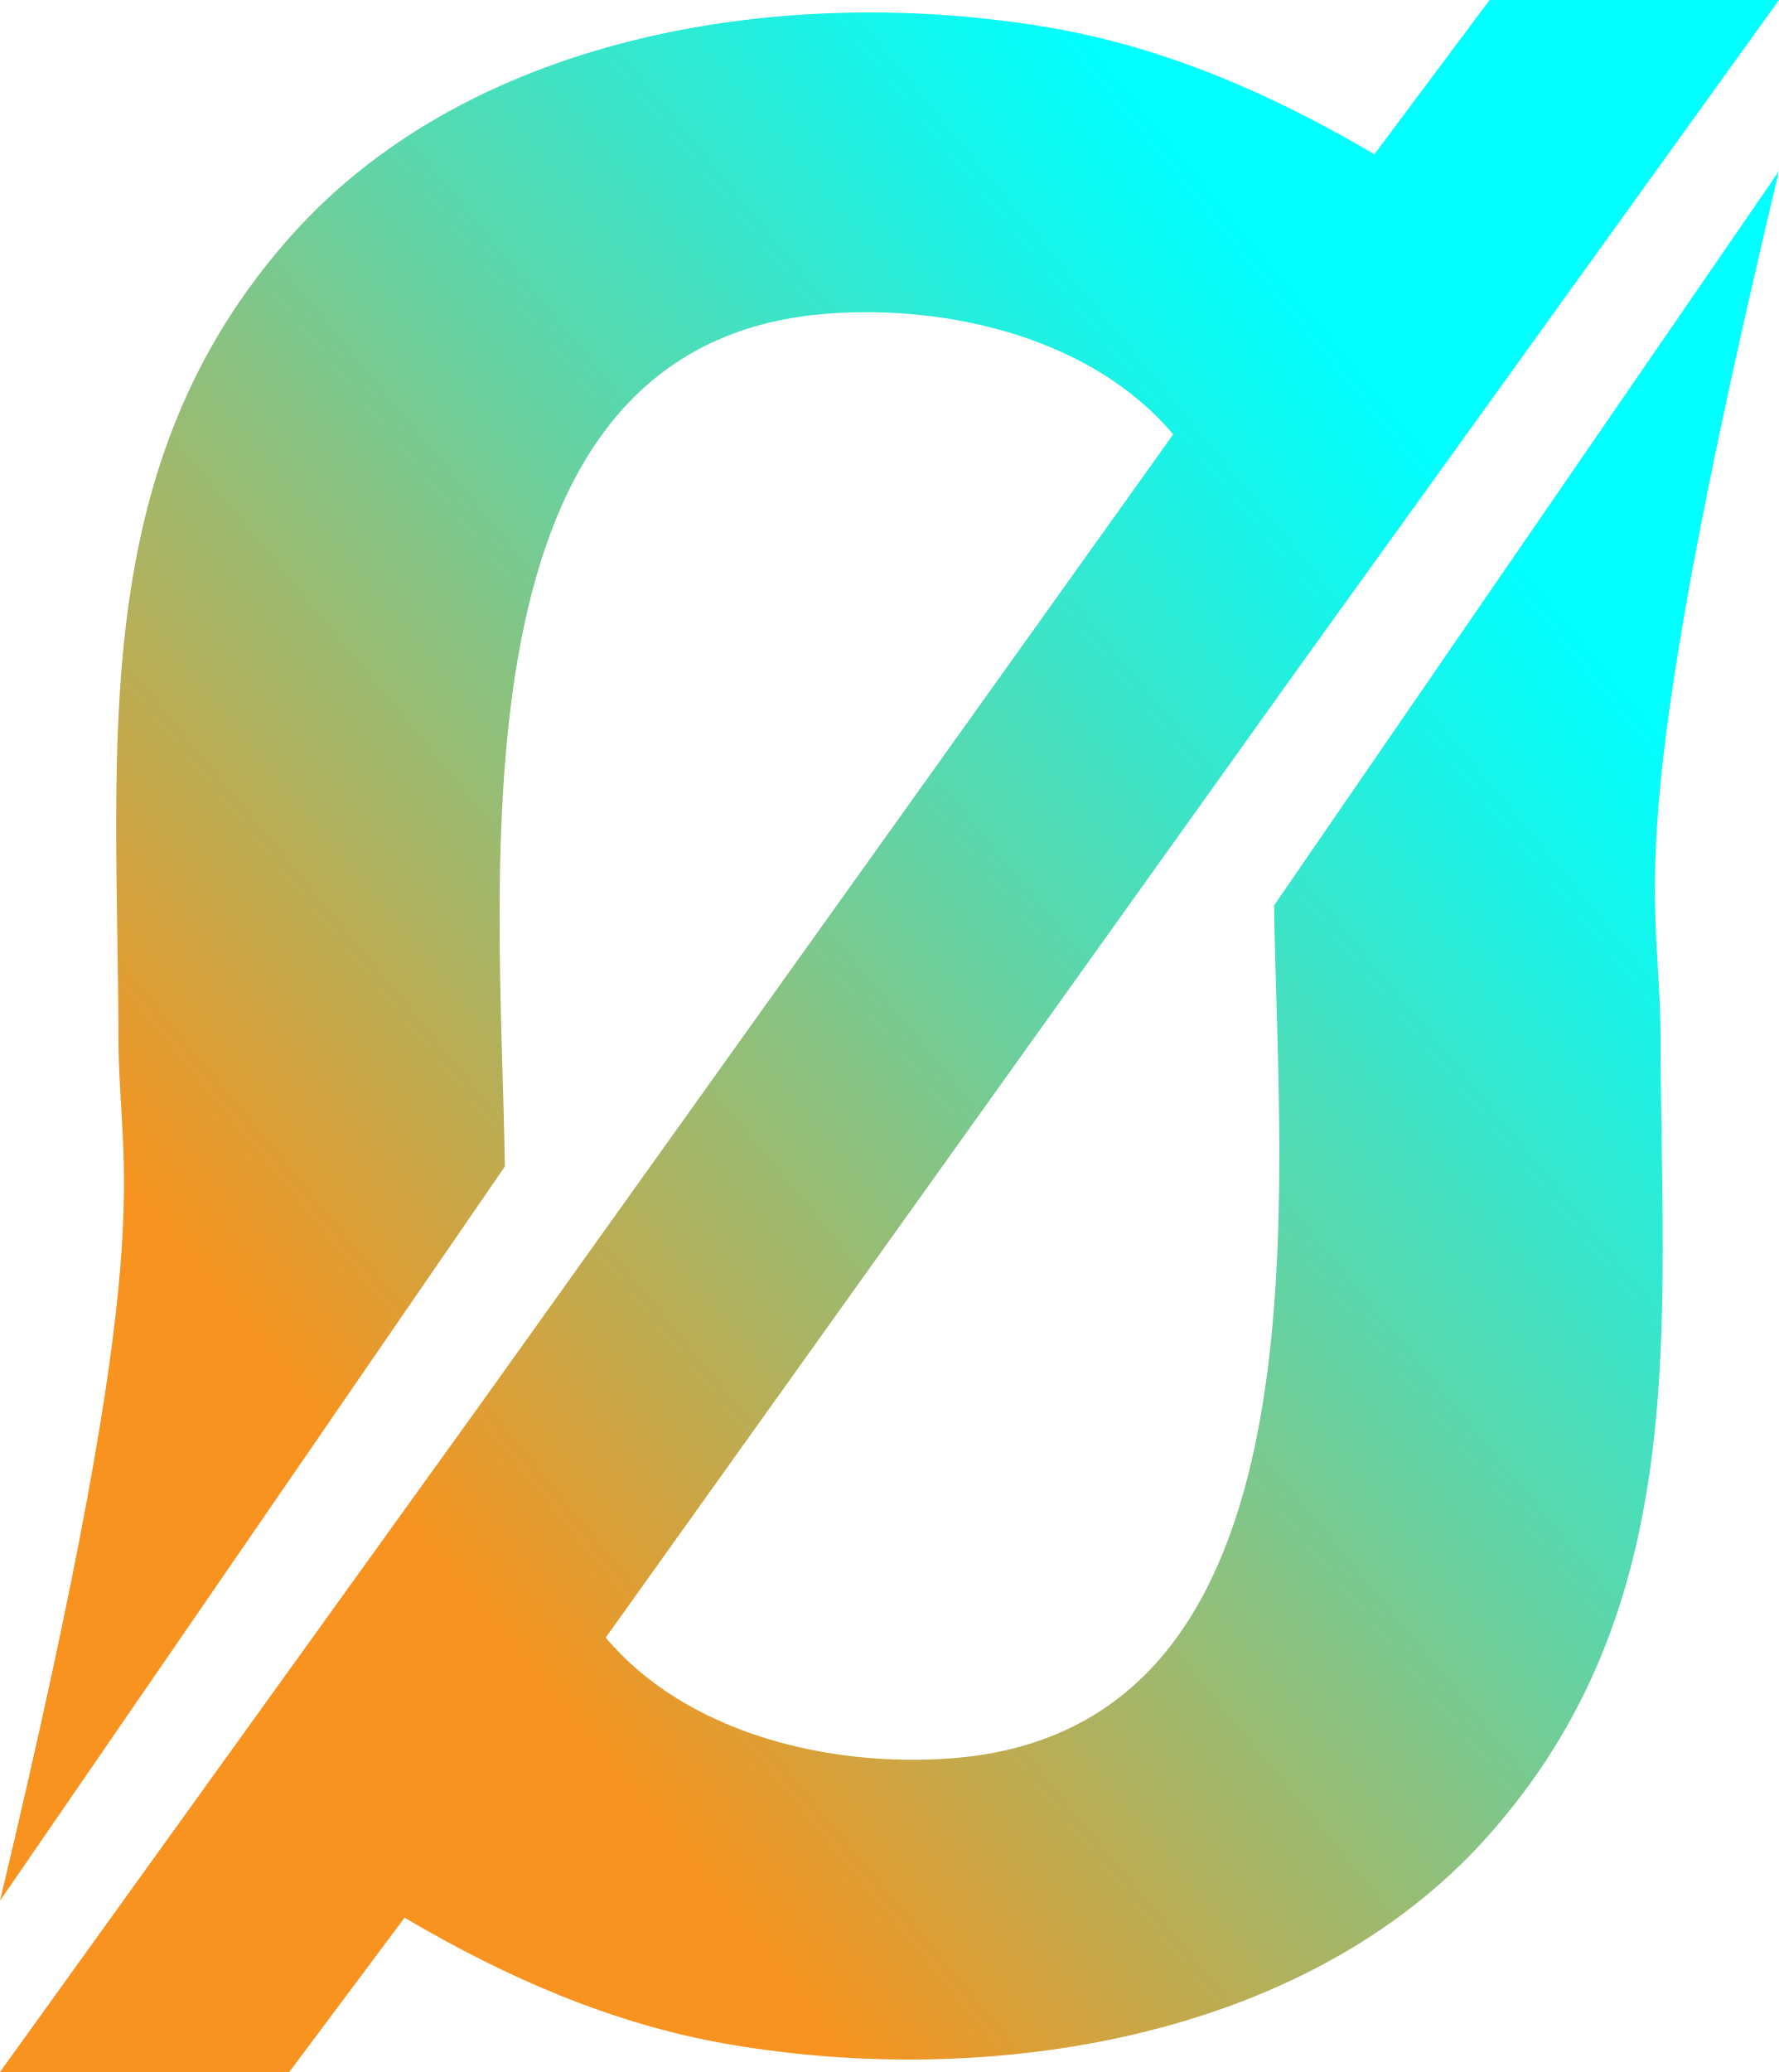
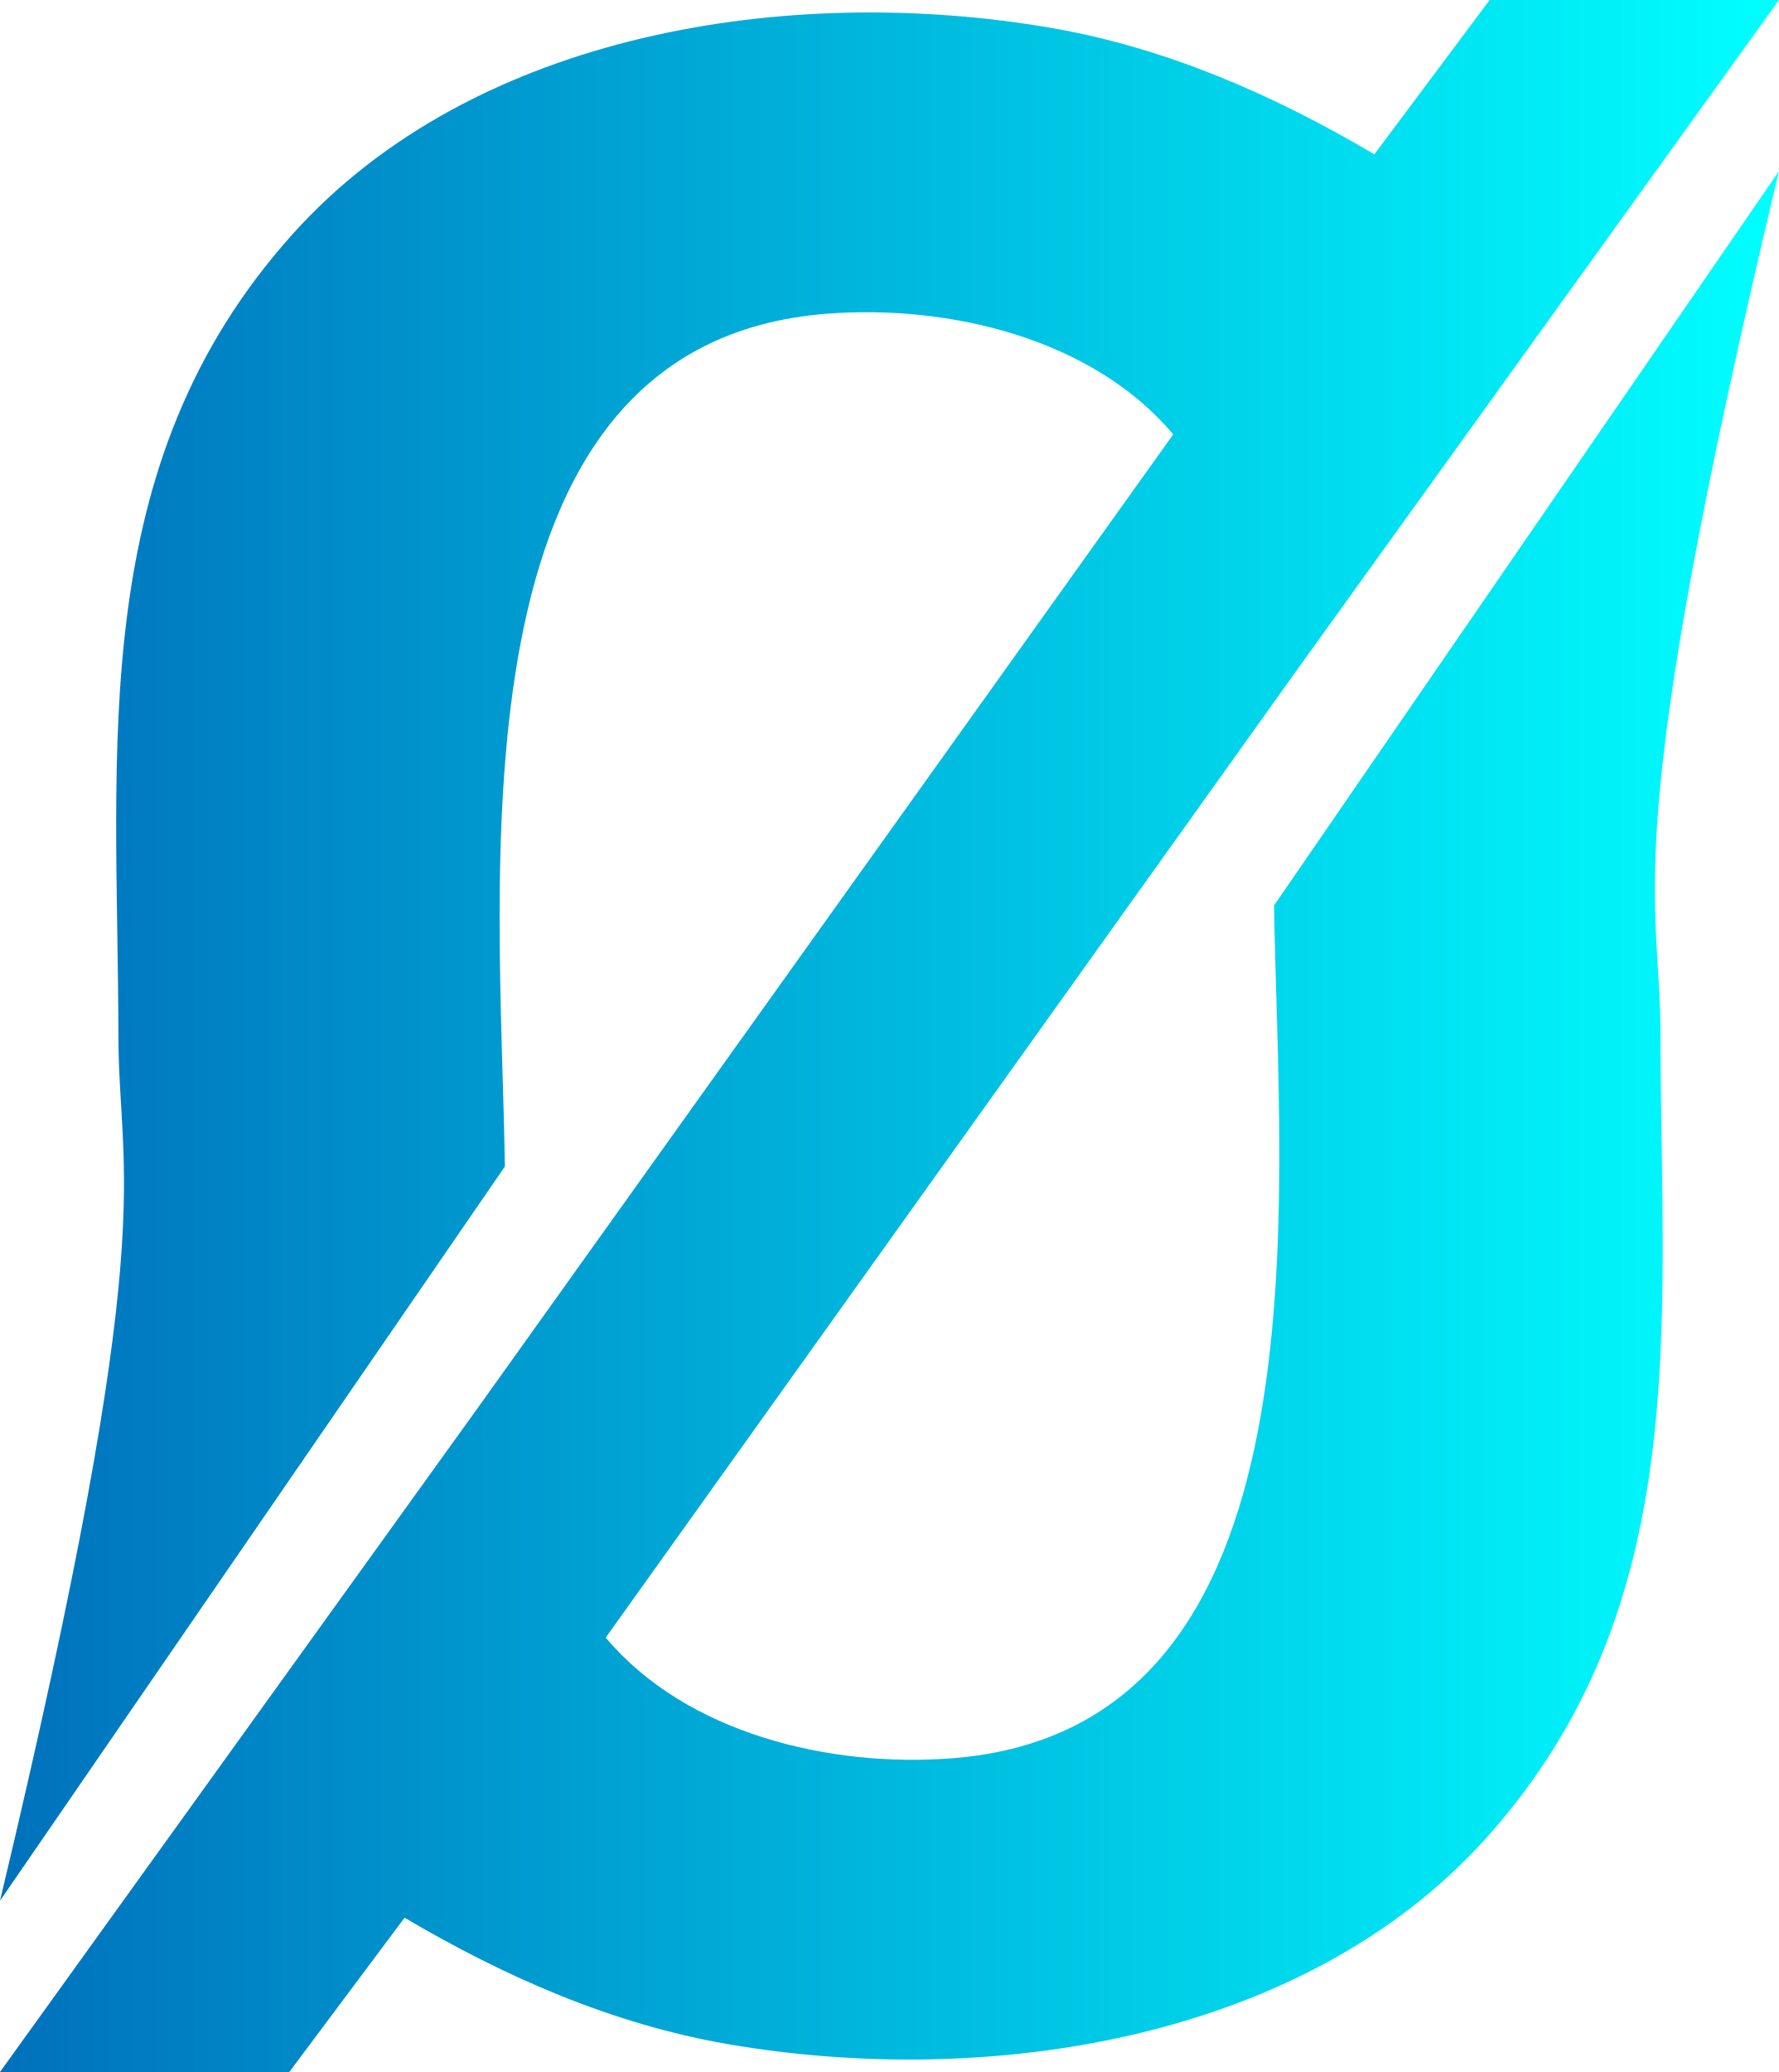
<svg xmlns="http://www.w3.org/2000/svg" id="Capa_2" data-name="Capa 2" viewBox="0 0 402.21 468.36">
  <defs>
    <style>
      .cls-1 {
-         fill: url(#Degradado_sin_nombre_27);
+         fill: url(#Degradado_sin_nombre_12);
      }
    </style>
-     <linearGradient id="Degradado_sin_nombre_27" data-name="Degradado sin nombre 27" x1="81.58" y1="332.93" x2="341.31" y2="118.35" gradientUnits="userSpaceOnUse">
-       <stop offset="0" stop-color="#f7931e" />
-       <stop offset=".2" stop-color="#c1aa4e" />
-       <stop offset=".59" stop-color="#5ad7ac" />
-       <stop offset=".86" stop-color="#19f3e7" />
-       <stop offset=".99" stop-color="aqua" />
+     <linearGradient id="Degradado_sin_nombre_12" data-name="Degradado sin nombre 12" x1="0" y1="234.18" x2="402.21" y2="234.18" gradientUnits="userSpaceOnUse">
+       <stop offset="0" stop-color="#0071bc" />
+       <stop offset="1" stop-color="aqua" />
    </linearGradient>
  </defs>
  <g id="Capa_1-2" data-name="Capa 1">
    <path class="cls-1" d="M288.06,204.68c.99,66.31,13.58,186.14-72.87,192.77-27.62,2.12-60-5.59-78.24-27.28l157-219.73L402.21,0h-65.41l-26.06,34.88c-22.69-13.39-46.97-24.07-73.11-28.58-58.54-10.09-130.2.66-171.46,46.61C19.15,105.25,26.66,168.83,26.77,234.22c.06,32.94,9.99,41.56-26.77,195.43l114.15-165.97c-.99-66.31-13.58-186.14,72.87-192.77,27.62-2.12,60,5.59,78.24,27.28l-157,219.73L0,468.36h65.41l26.06-34.88c22.69,13.39,46.97,24.07,73.11,28.58,58.54,10.09,130.2-.66,171.46-46.61,47.01-52.34,39.5-115.91,39.39-181.31-.06-32.94-9.99-41.56,26.77-195.43l-114.15,165.97Z" />
  </g>
</svg>
